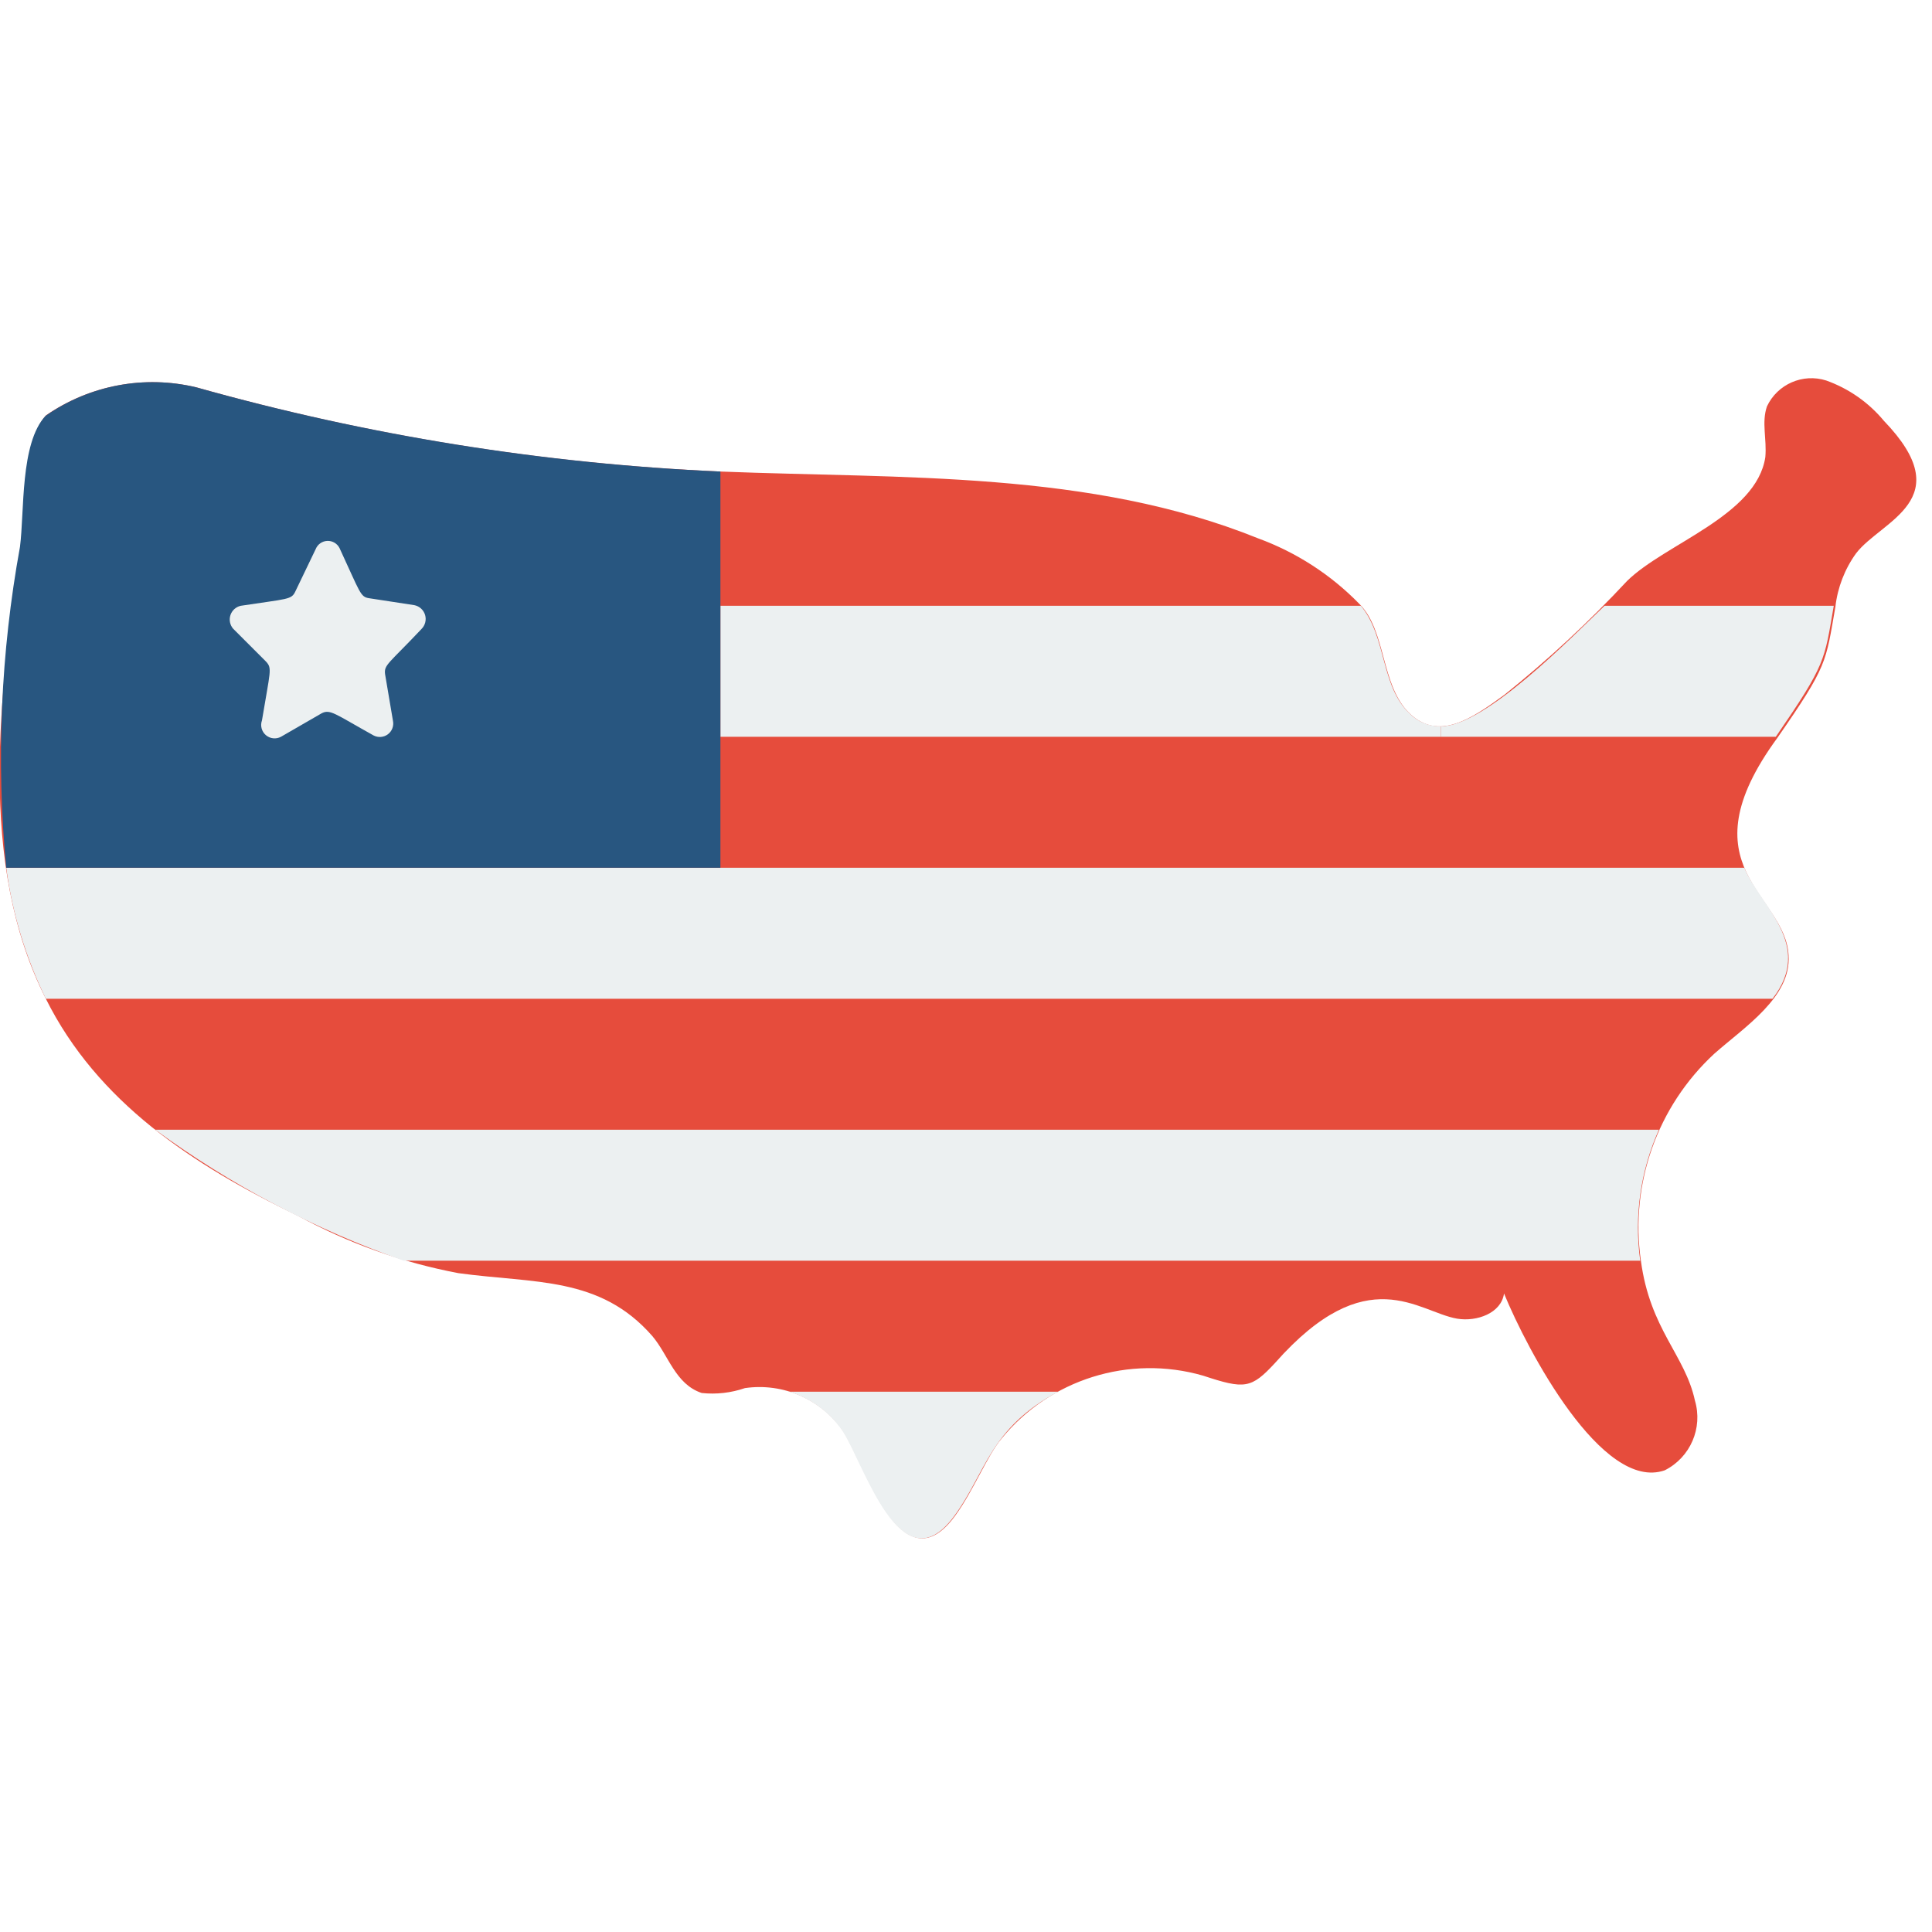
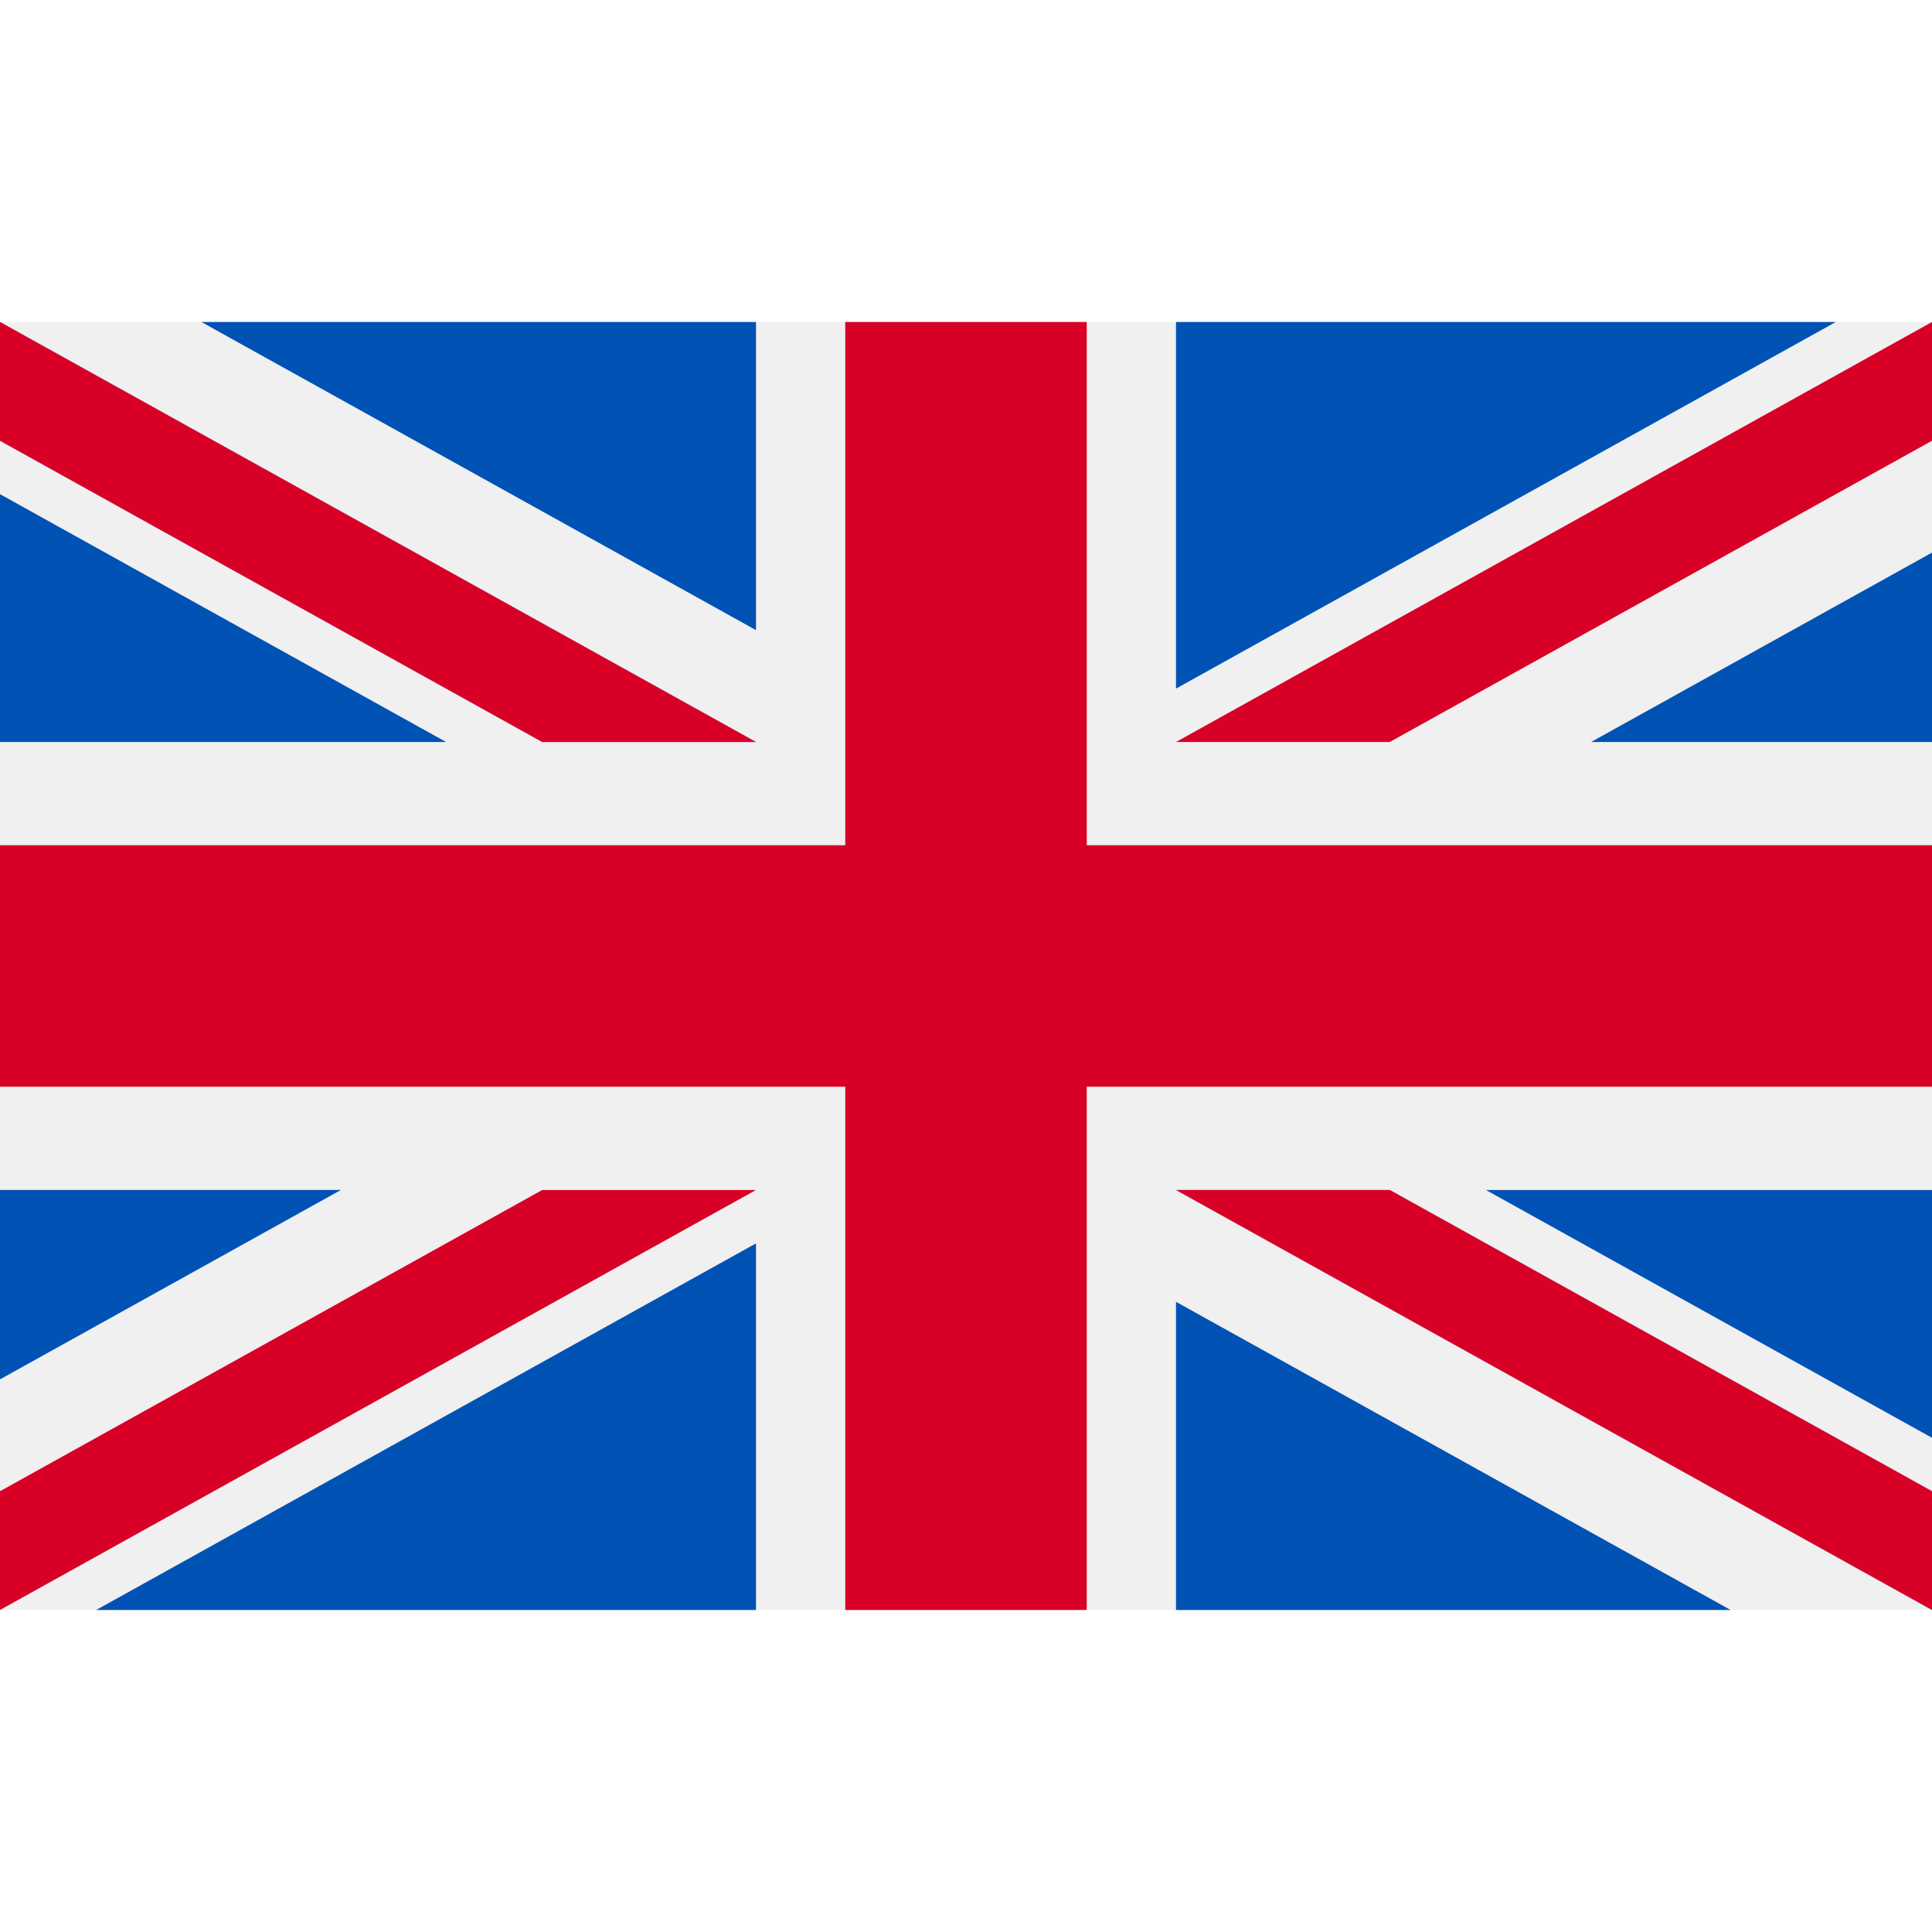
- <svg xmlns="http://www.w3.org/2000/svg" height="512" viewBox="0 0 59 36" width="512">
-   <g id="011---USA-" fill="none" transform="translate(-1)">
-     <path id="Shape" d="m58.53 1.35c-.466-.561-1.074-.985-1.76-1.23-.716-.227-1.49.111-1.81.79-.17.49 0 1-.05 1.55-.27 1.79-3.06 2.64-4.22 3.78-1.164 1.249-2.417 2.412-3.75 3.48-1 .73-2 1.42-2.89.57s-.71-2.53-1.54-3.35c-.867-.89-1.923-1.573-3.09-2-5.13-2.07-10.83-1.82-16.42-2.04-5.415-.236-10.784-1.098-16-2.57-1.581-.38-3.249-.071-4.59.85-.78.86-.64 2.94-.78 4-.63 4.46-1.34 9.66.77 13.82 1.57 3.15 4.47 5.07 7.7 6.63 1.532.836 3.185 1.426 4.9 1.75 2.34.32 4.32.09 5.92 1.92.5.59.7 1.47 1.51 1.74.446.047.896-.004 1.32-.15 1.168-.168 2.329.34 3 1.31.66 1 1.78 4.81 3.41 2.6.56-.76 1-1.87 1.42-2.36 1.48-1.821 3.905-2.58 6.16-1.93 1.27.42 1.47.4 2.2-.39 2.81-3.18 4.37-1.55 5.56-1.35.6.1 1.35-.17 1.43-.77.71 1.73 3 6.07 4.91 5.4.781-.394 1.169-1.291.92-2.13-.3-1.39-1.37-2.17-1.65-4.27-.338-2.347.5-4.71 2.24-6.32.94-.83 2.35-1.73 2.27-3-.09-1.88-3.24-2.69-.34-6.65 1.54-2.22 1.47-2.29 1.77-4 .067-.588.284-1.15.63-1.63.77-1.01 3.18-1.63.85-4.05z" fill="#e64c3c" />
-     <g fill="#ecf0f1">
-       <path id="Shape" d="m33.32 31c-2.1 1.11-2.21 2.48-3.18 3.8-1.63 2.21-2.75-1.59-3.41-2.6-.393-.572-.967-.995-1.63-1.2z" />
-       <path id="Shape" d="m51.09 27h-37.76c-2.712-.955-5.269-2.302-7.59-4h45.92c-.562 1.253-.759 2.64-.57 4z" />
-       <path id="Shape" d="m55.13 19h-52.73c-.616-1.259-1.025-2.61-1.21-4h53.08c.49 1.18 2.14 2.35.86 4z" />
-       <path id="Shape" d="m45 10.68v.32h-22v-4h19.56c.79.95.6 2.46 1.49 3.29.25.254.593.395.95.39z" />
-     </g>
-     <path id="Shape" d="m23 2.9v12.1h-21.81c-.31-3.27-.169-6.568.42-9.8.14-1.08 0-3.16.78-4 1.341-.938 3.02-1.255 4.61-.87 5.217 1.466 10.586 2.329 16 2.57z" fill="#285680" />
-     <path id="Shape" d="m57 7c-.29 1.68-.23 1.76-1.77 4h-10.23v-.32c1.36 0 4-2.73 5-3.68z" fill="#ecf0f1" />
-     <path id="Shape" d="m11.37 5.24c.64 1.38.63 1.49.91 1.53l1.37.21c.157.03.285.145.331.298.046.153.003.32-.111.432-1 1.06-1.15 1.09-1.11 1.38l.24 1.42c.033.155-.026.316-.152.412-.126.096-.297.111-.438.038-1.19-.66-1.33-.82-1.6-.67l-1.23.71c-.15.08-.333.06-.462-.051-.129-.111-.176-.29-.118-.449.25-1.51.32-1.59.12-1.8l-1-1c-.098-.114-.13-.272-.083-.415s.166-.251.313-.285c1.44-.22 1.55-.18 1.67-.44l.62-1.29c.058-.147.198-.245.355-.252.158-.006.305.08.375.222z" fill="#ecf0f1" />
+ <svg xmlns="http://www.w3.org/2000/svg" version="1.1" id="Capa_1" x="0px" y="0px" viewBox="0 0 512 512" style="enable-background:new 0 0 512 512;" xml:space="preserve">
+   <rect y="85.333" style="fill:#F0F0F0;" width="512" height="341.337" />
+   <polygon style="fill:#D80027;" points="288,85.33 224,85.33 224,223.996 0,223.996 0,287.996 224,287.996 224,426.662 288,426.662   288,287.996 512,287.996 512,223.996 288,223.996 " />
+   <g>
+     <polygon style="fill:#0052B4;" points="393.785,315.358 512,381.034 512,315.358  " />
+     <polygon style="fill:#0052B4;" points="311.652,315.358 512,426.662 512,395.188 368.307,315.358  " />
+     <polygon style="fill:#0052B4;" points="458.634,426.662 311.652,344.998 311.652,426.662  " />
  </g>
+   <polygon style="fill:#F0F0F0;" points="311.652,315.358 512,426.662 512,395.188 368.307,315.358 " />
+   <polygon style="fill:#D80027;" points="311.652,315.358 512,426.662 512,395.188 368.307,315.358 " />
+   <g>
+     <polygon style="fill:#0052B4;" points="90.341,315.356 0,365.546 0,315.356  " />
+     <polygon style="fill:#0052B4;" points="200.348,329.51 200.348,426.661 25.491,426.661  " />
+   </g>
+   <polygon style="fill:#D80027;" points="143.693,315.358 0,395.188 0,426.662 0,426.662 200.348,315.358 " />
+   <g>
+     <polygon style="fill:#0052B4;" points="118.215,196.634 0,130.958 0,196.634  " />
+     <polygon style="fill:#0052B4;" points="200.348,196.634 0,85.33 0,116.804 143.693,196.634  " />
+     <polygon style="fill:#0052B4;" points="53.366,85.33 200.348,166.994 200.348,85.33  " />
+   </g>
+   <polygon style="fill:#F0F0F0;" points="200.348,196.634 0,85.33 0,116.804 143.693,196.634 " />
+   <polygon style="fill:#D80027;" points="200.348,196.634 0,85.33 0,116.804 143.693,196.634 " />
+   <g>
+     <polygon style="fill:#0052B4;" points="421.659,196.636 512,146.446 512,196.636  " />
+     <polygon style="fill:#0052B4;" points="311.652,182.482 311.652,85.331 486.509,85.331  " />
+   </g>
+   <polygon style="fill:#D80027;" points="368.307,196.634 512,116.804 512,85.33 512,85.33 311.652,196.634 " />
+   <g>
+ </g>
+   <g>
+ </g>
+   <g>
+ </g>
+   <g>
+ </g>
+   <g>
+ </g>
+   <g>
+ </g>
+   <g>
+ </g>
+   <g>
+ </g>
+   <g>
+ </g>
+   <g>
+ </g>
+   <g>
+ </g>
+   <g>
+ </g>
+   <g>
+ </g>
+   <g>
+ </g>
+   <g>
+ </g>
</svg>
